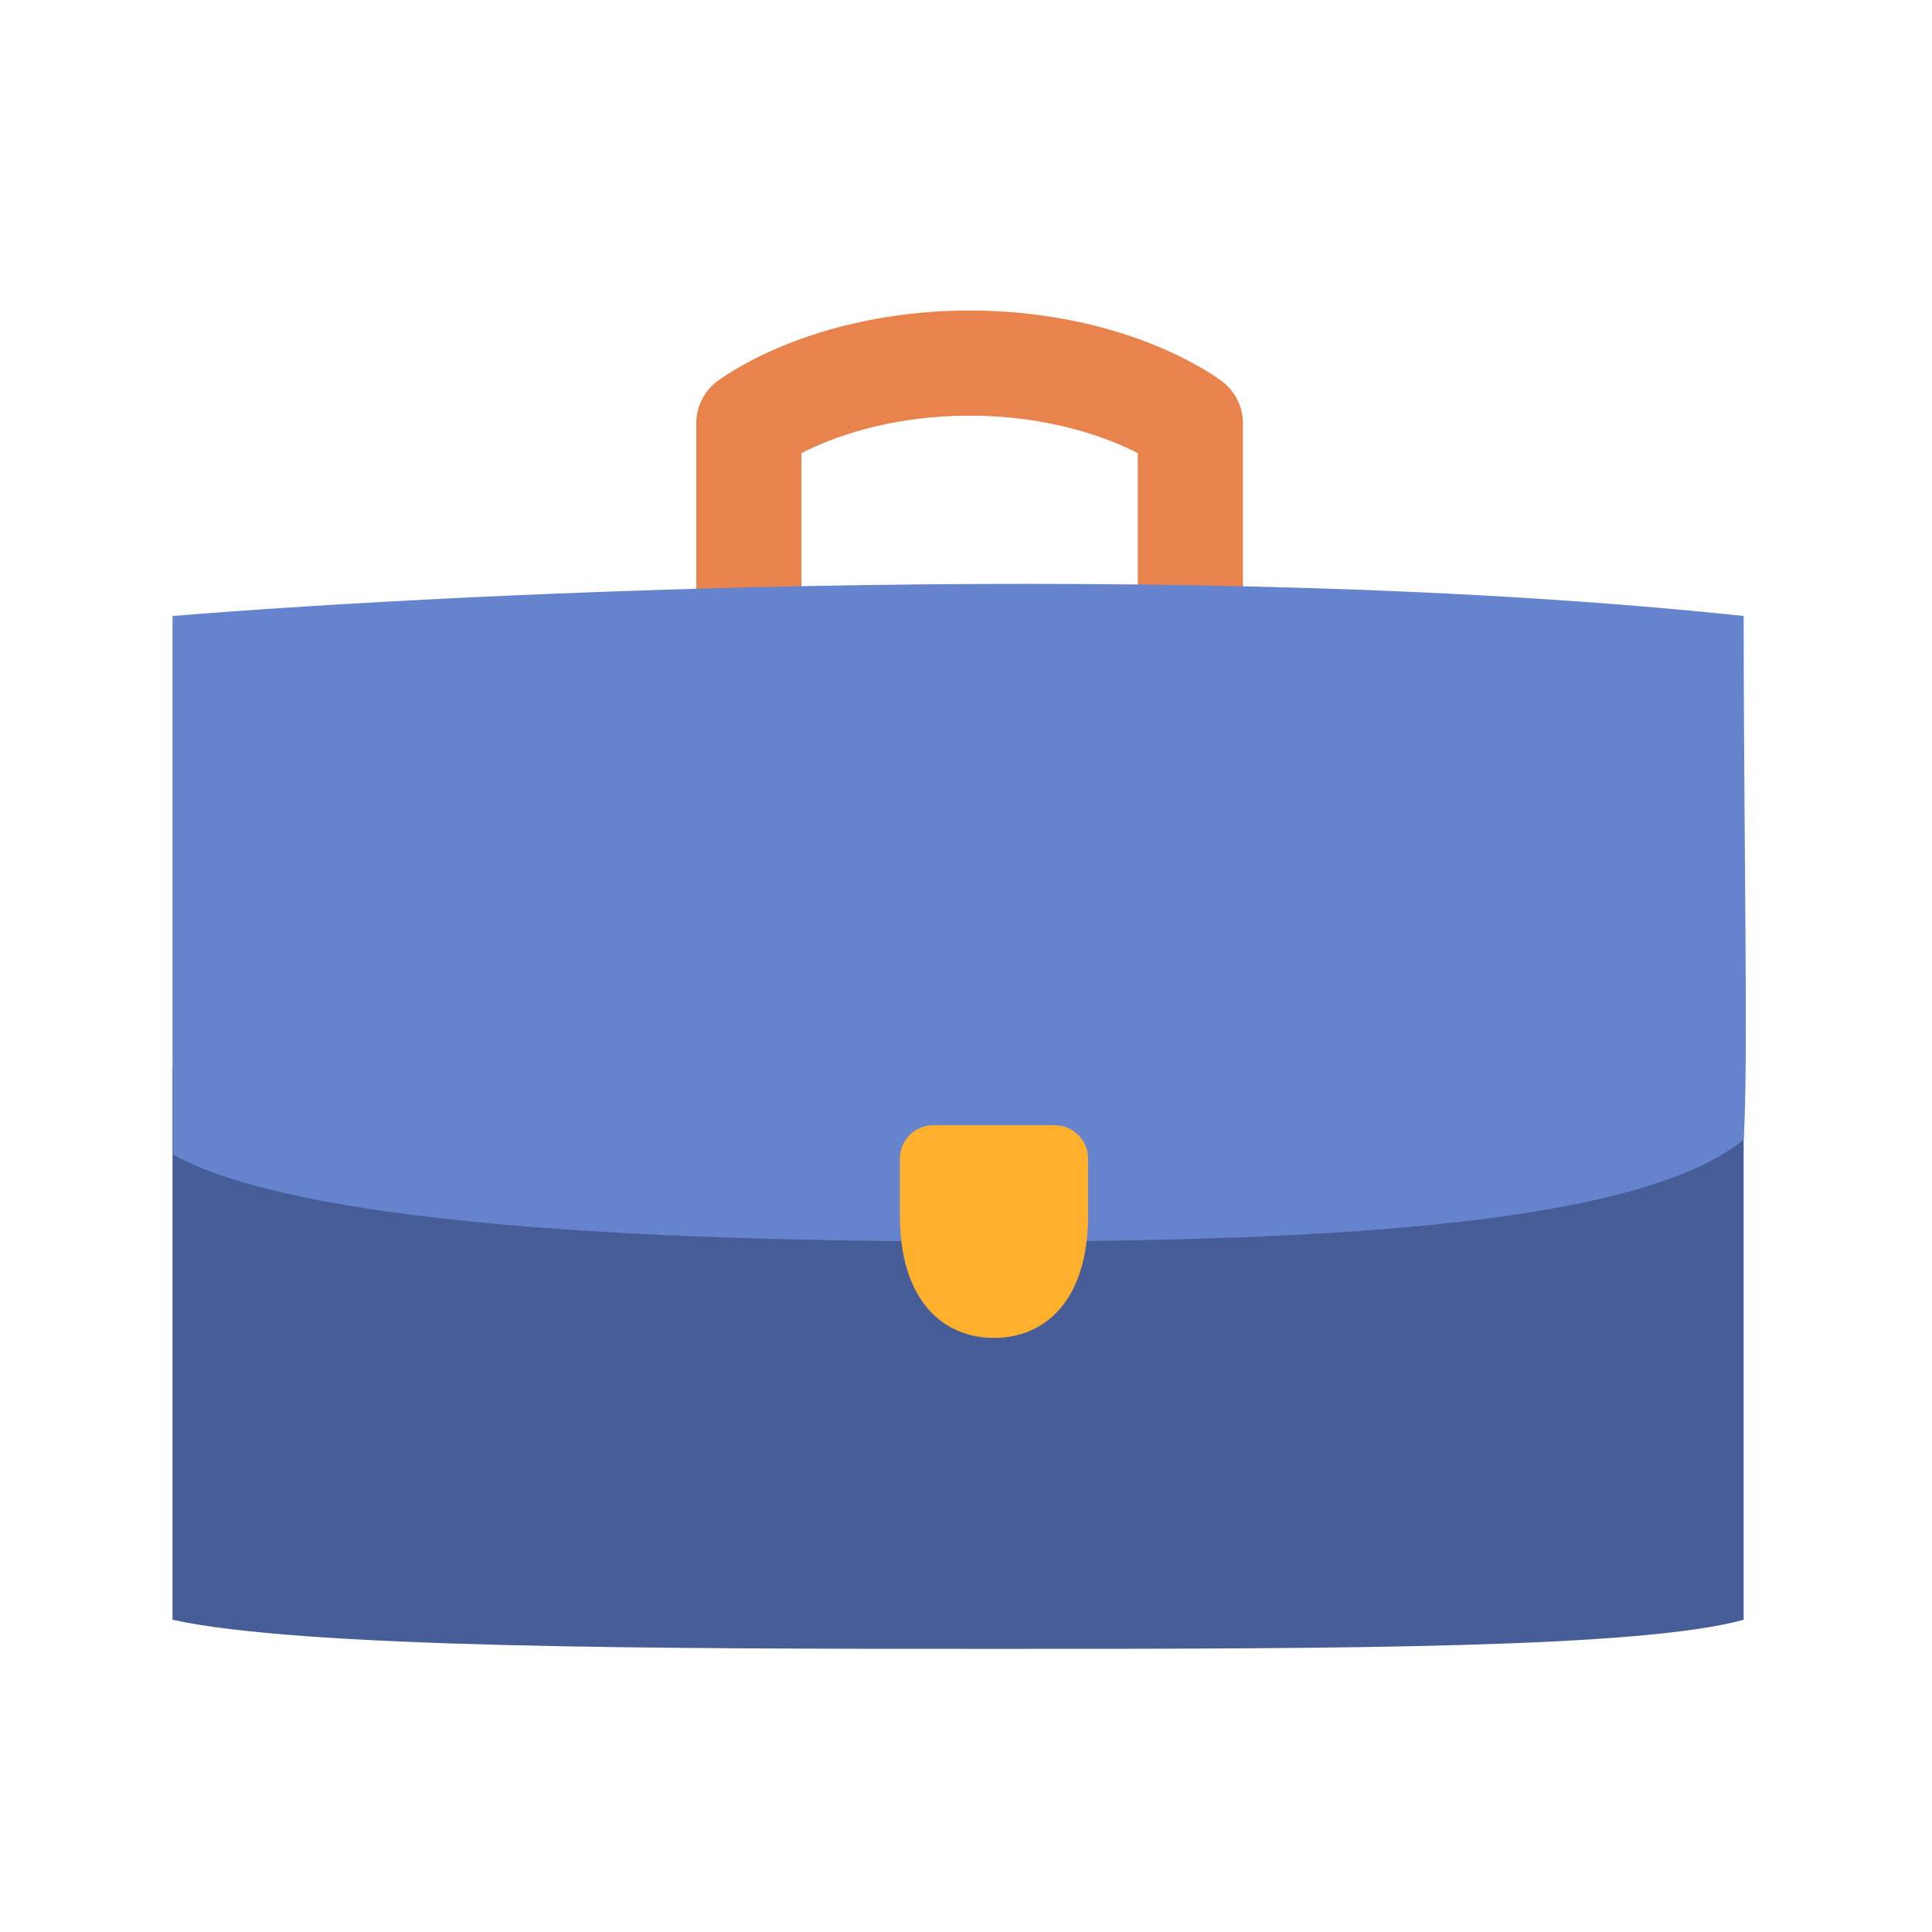
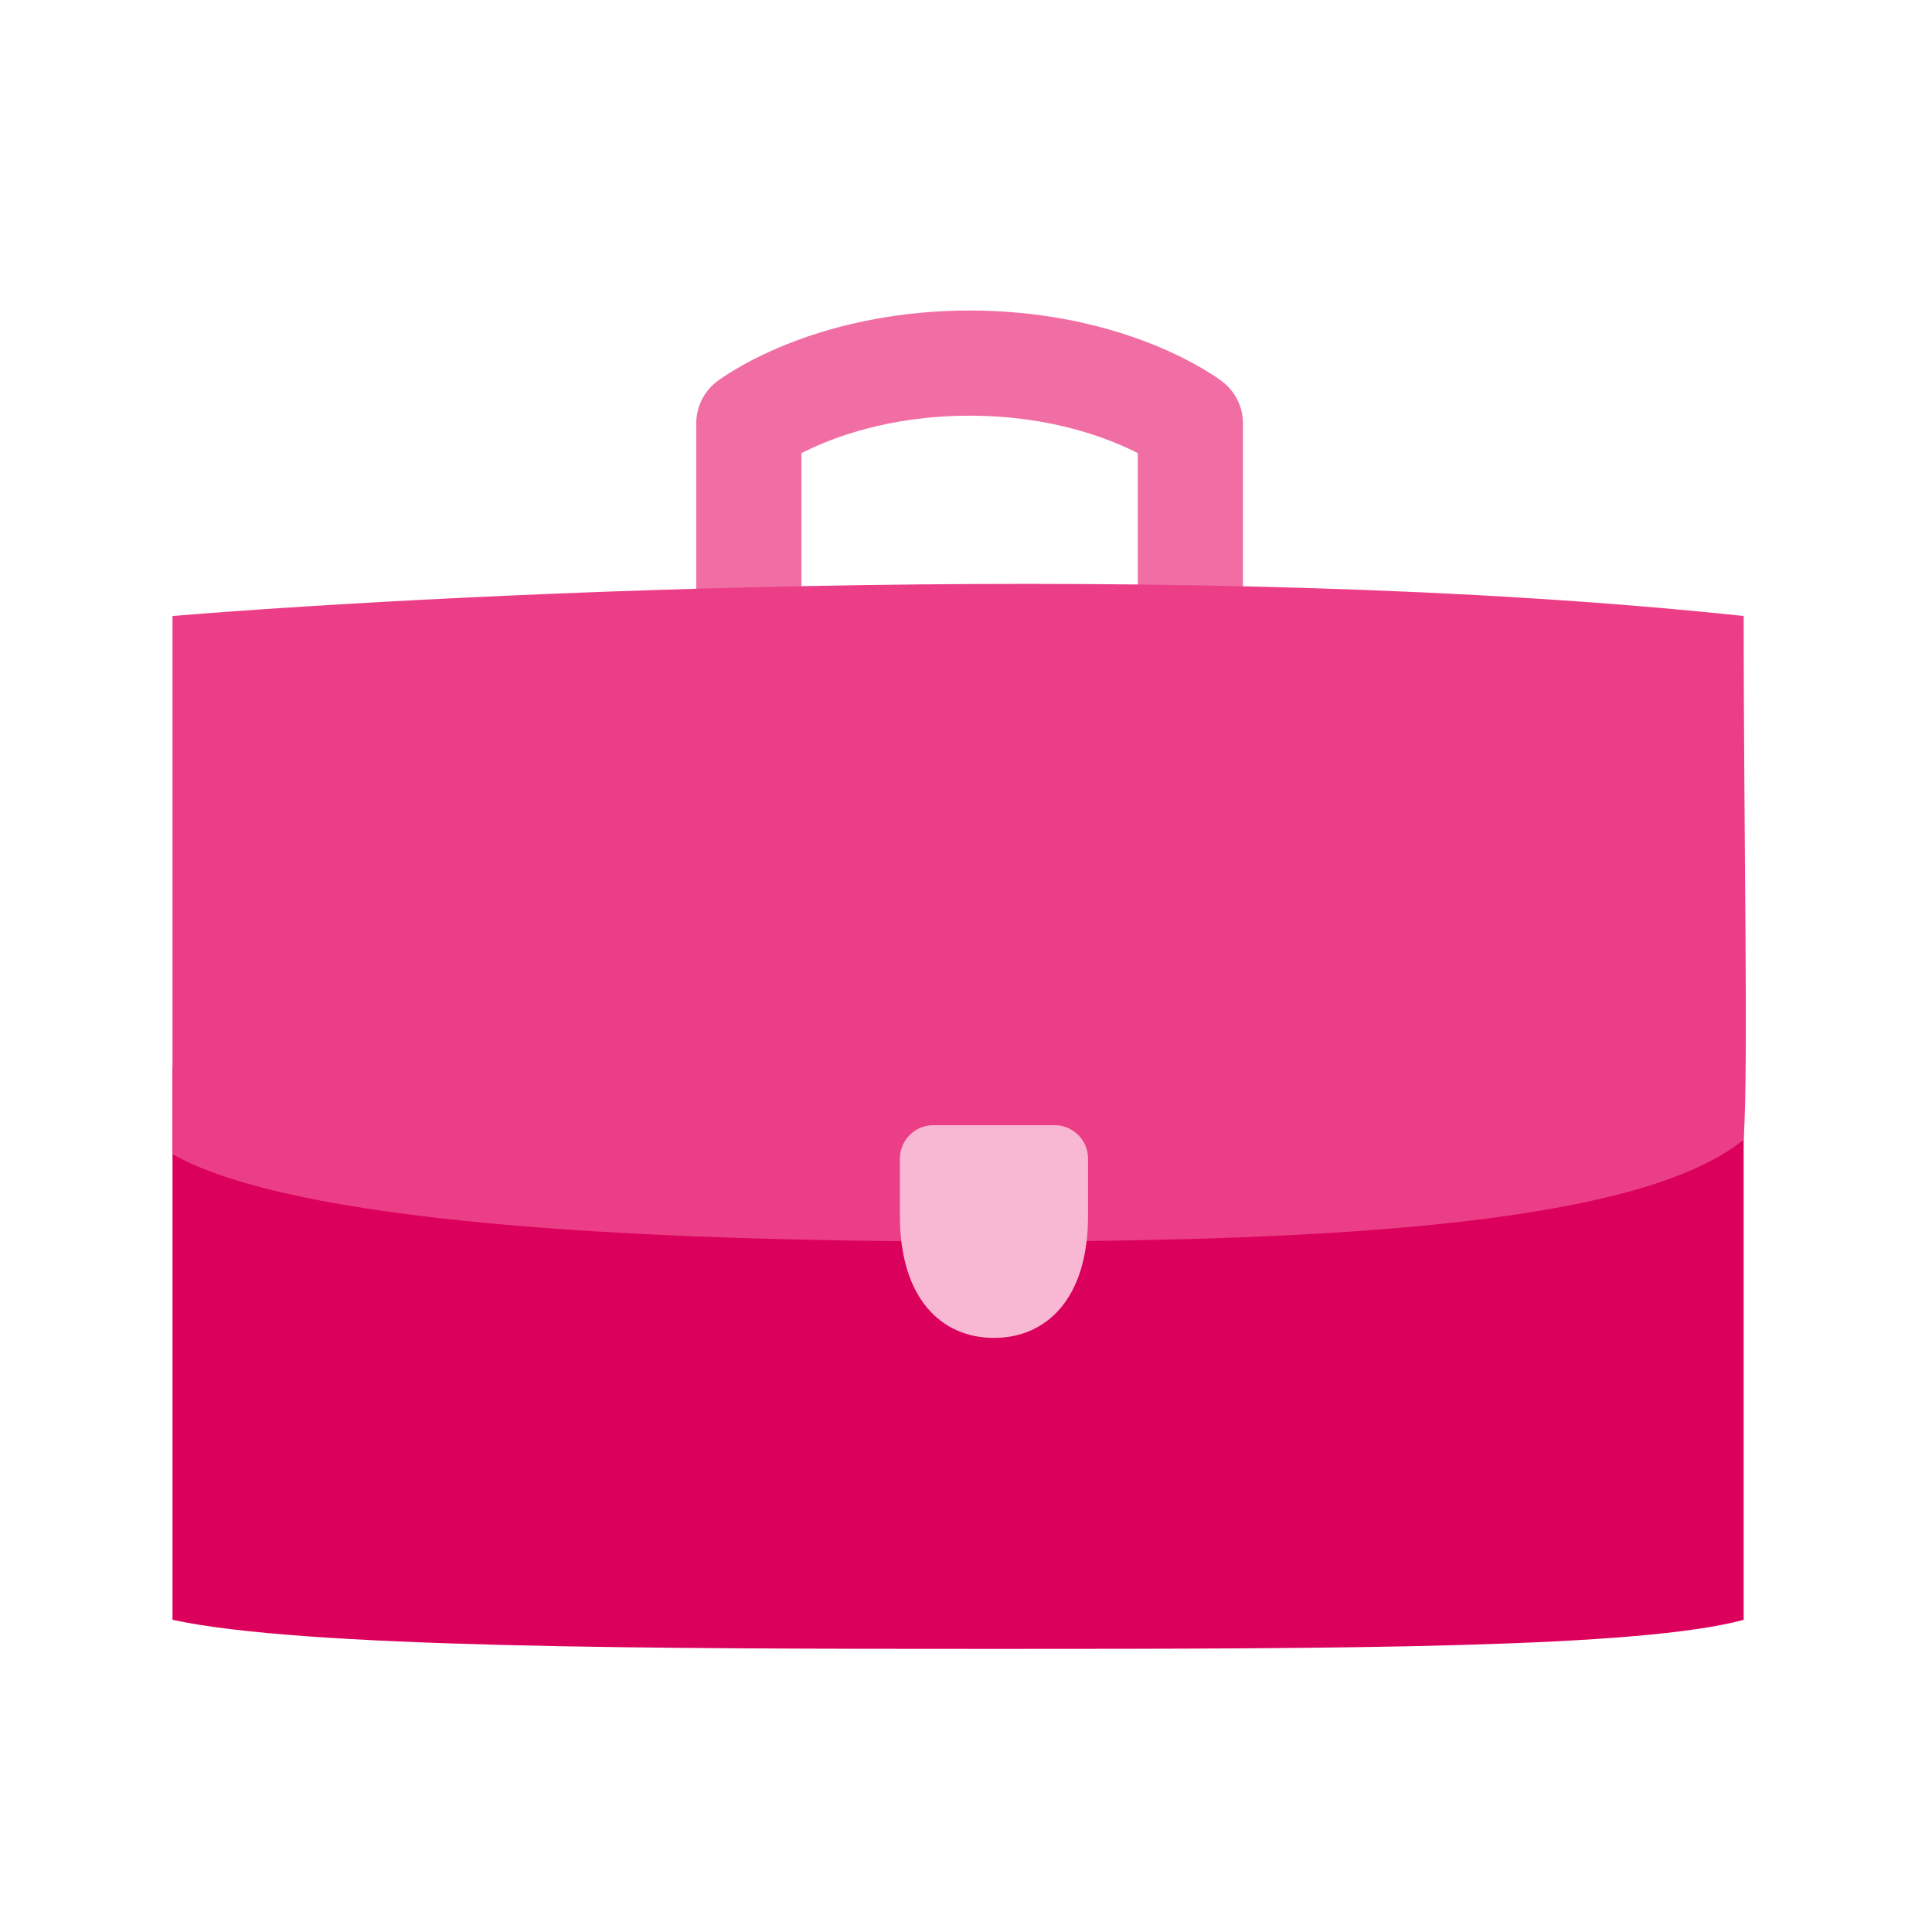
<svg xmlns="http://www.w3.org/2000/svg" width="56" height="56" viewBox="0 0 56 56" fill="none">
  <rect width="56" height="56" fill="#E1E1E1" />
  <g id="Oldies">
    <path d="M-268 -1093C-268 -1094.1 -267.105 -1095 -266 -1095H2090C2091.1 -1095 2092 -1094.1 2092 -1093V2107C2092 2108.1 2091.1 2109 2090 2109H-266C-267.105 2109 -268 2108.1 -268 2107V-1093Z" fill="#D5D5D5" />
-     <path d="M-266 -1095V-1094H2090V-1095V-1096H-266V-1095ZM2092 -1093H2091V2107H2092H2093V-1093H2092ZM2090 2109V2108H-266V2109V2110H2090V2109ZM-268 2107H-267V-1093H-268H-269V2107H-268ZM-266 2109V2108C-266.552 2108 -267 2107.55 -267 2107H-268H-269C-269 2108.66 -267.657 2110 -266 2110V2109ZM2092 2107H2091C2091 2107.55 2090.55 2108 2090 2108V2109V2110C2091.66 2110 2093 2108.66 2093 2107H2092ZM2090 -1095V-1094C2090.55 -1094 2091 -1093.55 2091 -1093H2092H2093C2093 -1094.66 2091.66 -1096 2090 -1096V-1095ZM-266 -1095V-1096C-267.657 -1096 -269 -1094.66 -269 -1093H-268H-267C-267 -1093.55 -266.552 -1094 -266 -1094V-1095Z" fill="black" fill-opacity="0.1" />
+     <path d="M-266 -1095V-1094H2090V-1095V-1096H-266V-1095ZM2092 -1093H2091V2107H2092H2093V-1093H2092ZM2090 2109V2108H-266V2109V2110H2090V2109ZM-268 2107H-267V-1093H-268H-269V2107H-268ZM-266 2109V2108C-266.552 2108 -267 2107.55 -267 2107H-268H-269C-269 2108.66 -267.657 2110 -266 2110V2109ZM2092 2107H2091C2091 2107.55 2090.55 2108 2090 2108V2109V2110C2091.66 2110 2093 2108.66 2093 2107H2092ZM2090 -1095V-1094C2090.55 -1094 2091 -1093.55 2091 -1093H2092H2093C2093 -1094.66 2091.66 -1096 2090 -1096V-1095ZM-266 -1095V-1096C-267.657 -1096 -269 -1094.66 -269 -1093H-268H-267C-267 -1093.55 -266.552 -1094 -266 -1094V-1095Z" fill="#1A1A1A" fill-opacity="0.1" />
    <g id="Onboarding survey">
      <rect x="-69" y="-100" width="392" height="256" rx="32" fill="white" />
      <g id="Onboarding &gt; Business">
        <g id="Group 9554">
-           <path id="Vector" d="M35.428 11.058C35.353 11.001 34.656 10.482 33.414 9.983C31.814 9.34 29.978 9 28.105 9C26.231 9 24.395 9.34 22.795 9.983C21.553 10.482 20.856 11.001 20.781 11.058C20.403 11.347 20.181 11.795 20.181 12.271V21.409L21.705 22.224L23.23 21.409V13.134C24.066 12.707 25.739 12.049 28.104 12.049C30.47 12.049 32.142 12.707 32.979 13.134V21.409L34.504 22.224L36.028 21.409V12.271C36.028 11.795 35.806 11.347 35.428 11.058Z" fill="#E8834D" />
-           <path id="Vector 1231" d="M5 46.951V30.927H50.541V46.951C47.535 47.771 38.998 47.794 28.898 47.794C18.798 47.794 8.758 47.771 5 46.951Z" fill="#465D97" />
-           <path id="Vector 1230" d="M50.541 17.855C34.686 16.169 13.574 17.152 5 17.855V33.457C8.514 35.425 18.156 35.987 28.614 35.987C39.072 35.987 47.59 35.425 50.541 33.036C50.682 30.927 50.541 24.18 50.541 17.855Z" fill="#6683CE" />
-           <path id="Vector_2" d="M28.811 38.78C30.317 38.78 31.538 37.662 31.538 35.238V33.584C31.538 33.048 31.103 32.614 30.567 32.614H27.054C26.518 32.614 26.084 33.049 26.084 33.584V35.238C26.084 37.662 27.305 38.78 28.811 38.78Z" fill="#FFB12E" />
+           <path id="Vector" d="M35.428 11.058C35.353 11.001 34.656 10.482 33.414 9.983C31.814 9.34 29.978 9 28.105 9C26.231 9 24.395 9.34 22.795 9.983C21.553 10.482 20.856 11.001 20.781 11.058C20.403 11.347 20.181 11.795 20.181 12.271V21.409L21.705 22.224L23.23 21.409V13.134C24.066 12.707 25.739 12.049 28.104 12.049C30.47 12.049 32.142 12.707 32.979 13.134V21.409L34.504 22.224L36.028 21.409V12.271C36.028 11.795 35.806 11.347 35.428 11.058Z" fill="#F16EA4" />
+           <path id="Vector 1231" d="M5 46.951V30.927H50.541V46.951C47.535 47.771 38.998 47.794 28.898 47.794C18.798 47.794 8.758 47.771 5 46.951Z" fill="#DB005B" />
+           <path id="Vector 1230" d="M50.541 17.855C34.686 16.169 13.574 17.152 5 17.855V33.457C8.514 35.425 18.156 35.987 28.614 35.987C39.072 35.987 47.59 35.425 50.541 33.036C50.682 30.927 50.541 24.18 50.541 17.855Z" fill="#EC3E86" />
+           <path id="Vector_2" d="M28.811 38.78C30.317 38.78 31.538 37.662 31.538 35.238V33.584C31.538 33.048 31.103 32.614 30.567 32.614H27.054C26.518 32.614 26.084 33.049 26.084 33.584V35.238C26.084 37.662 27.305 38.78 28.811 38.78Z" fill="#F8B7D2" />
        </g>
      </g>
    </g>
  </g>
</svg>
